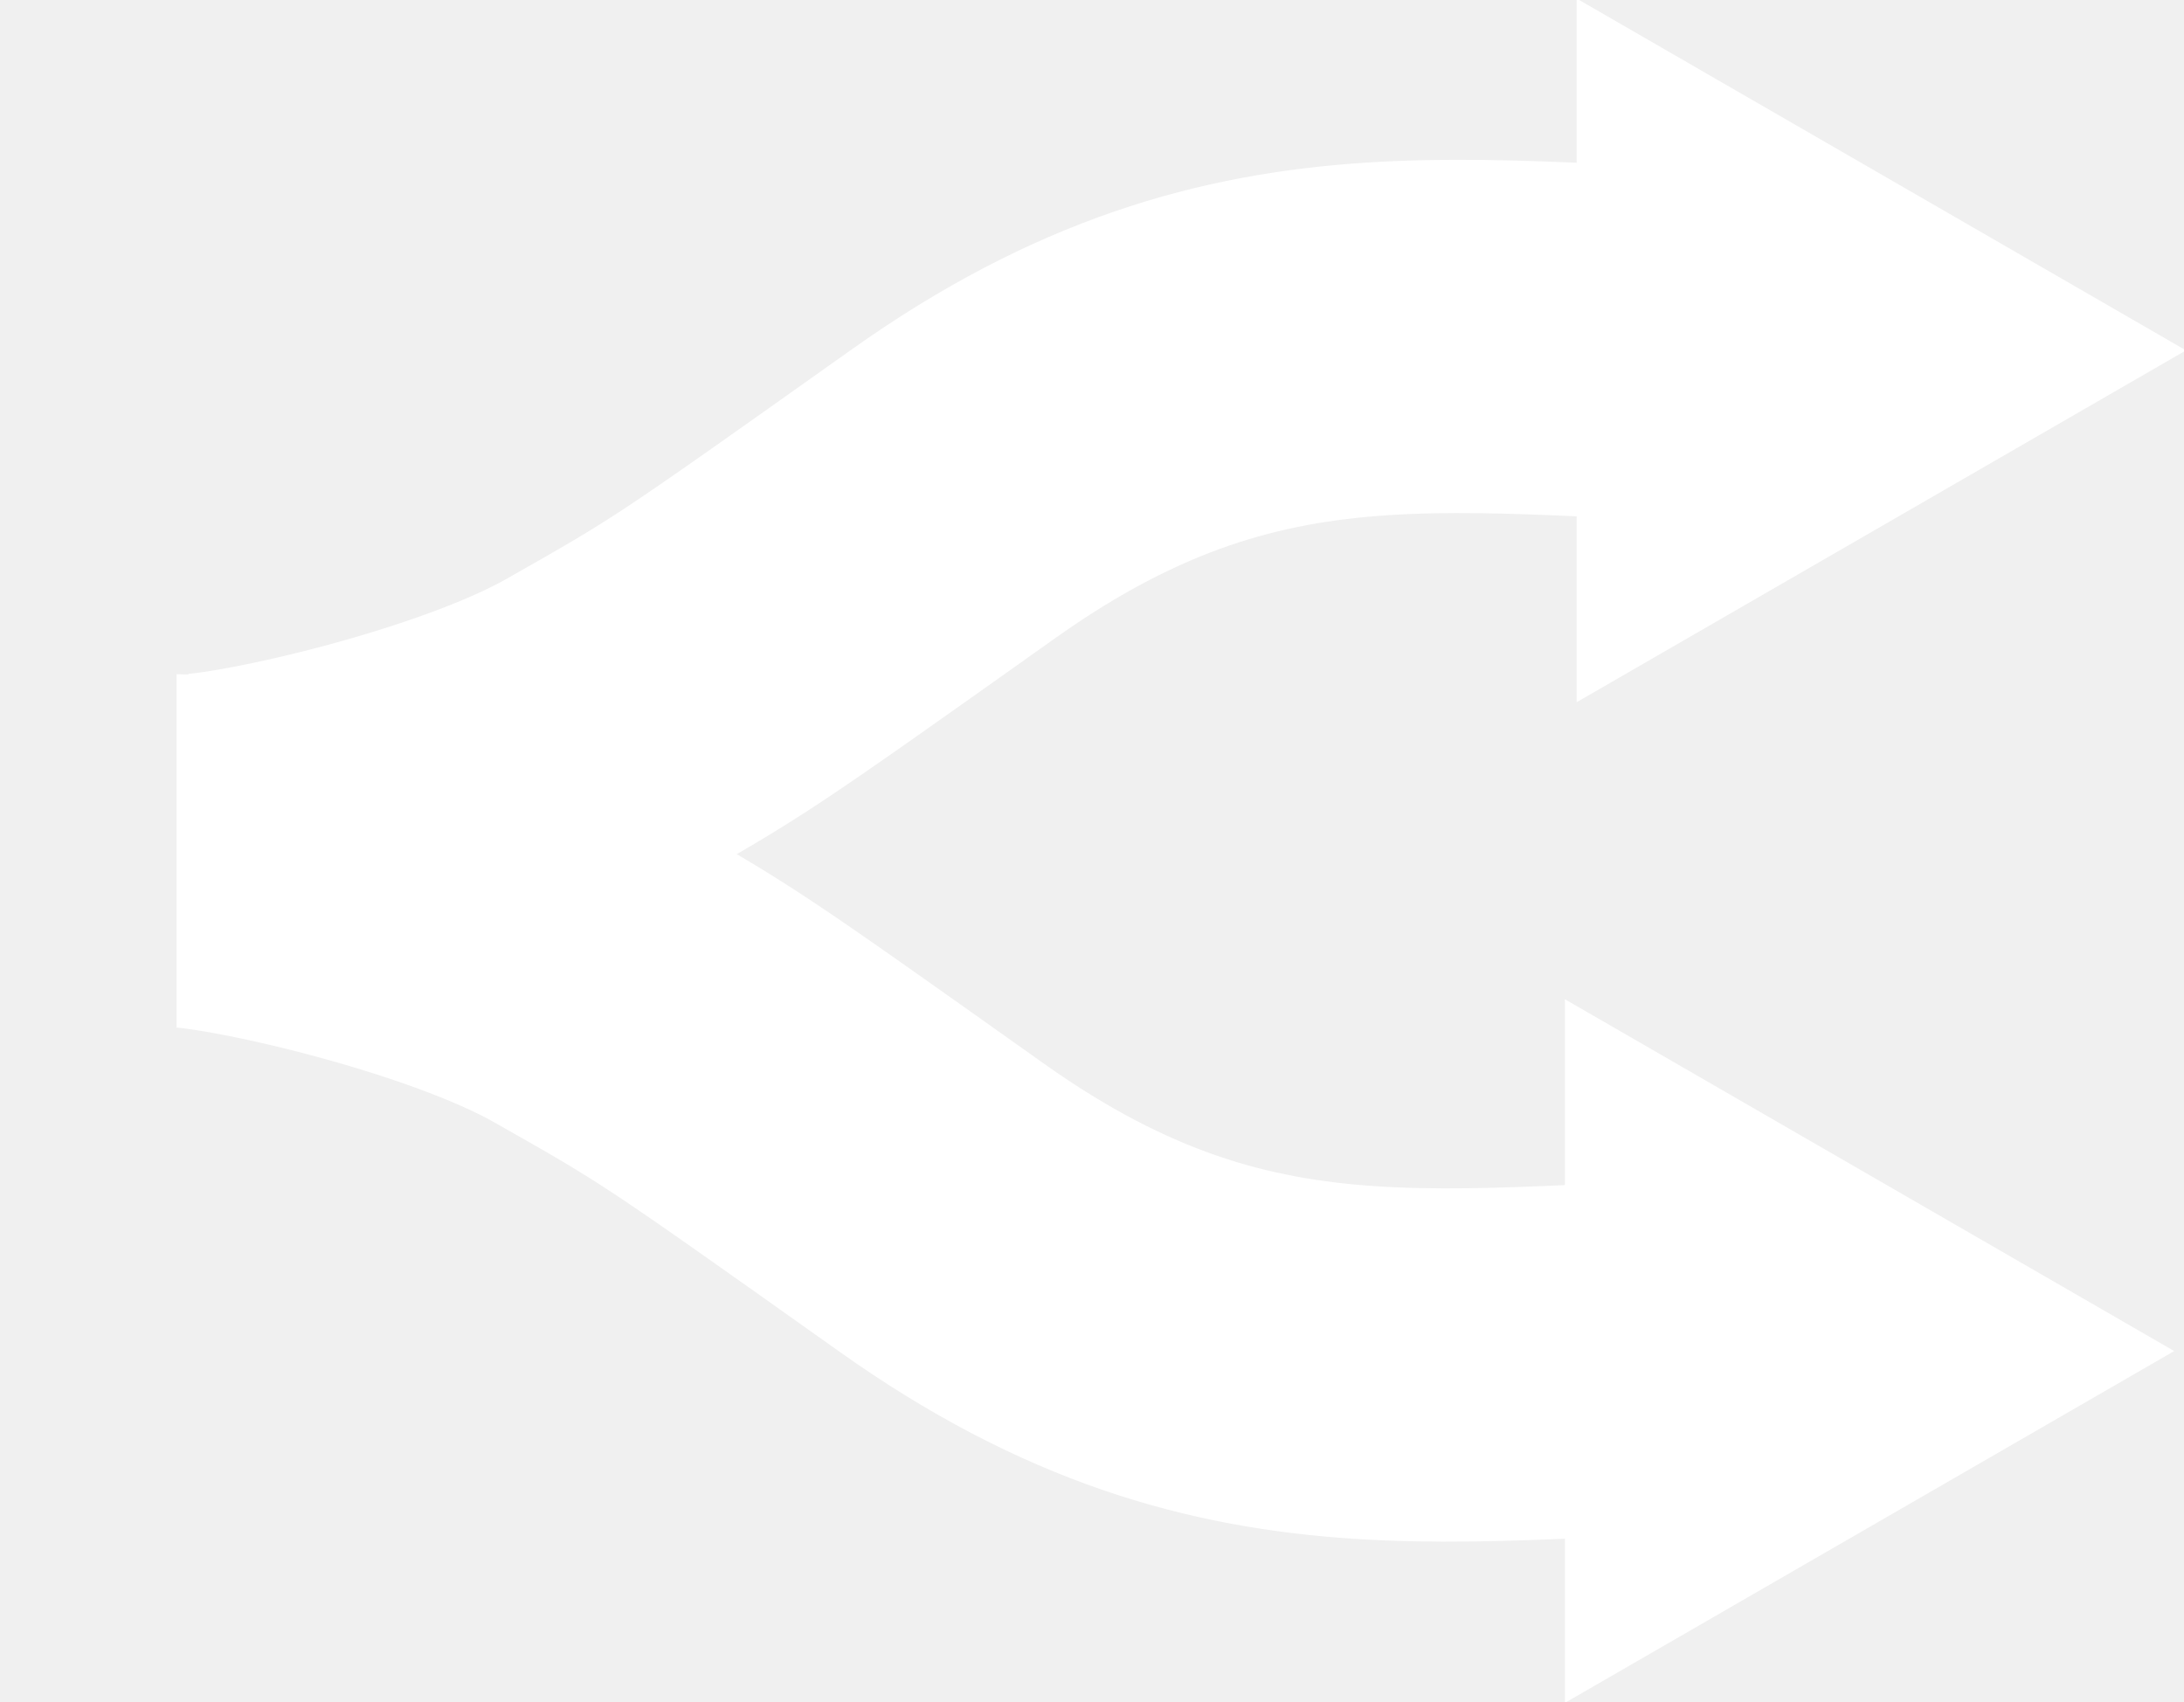
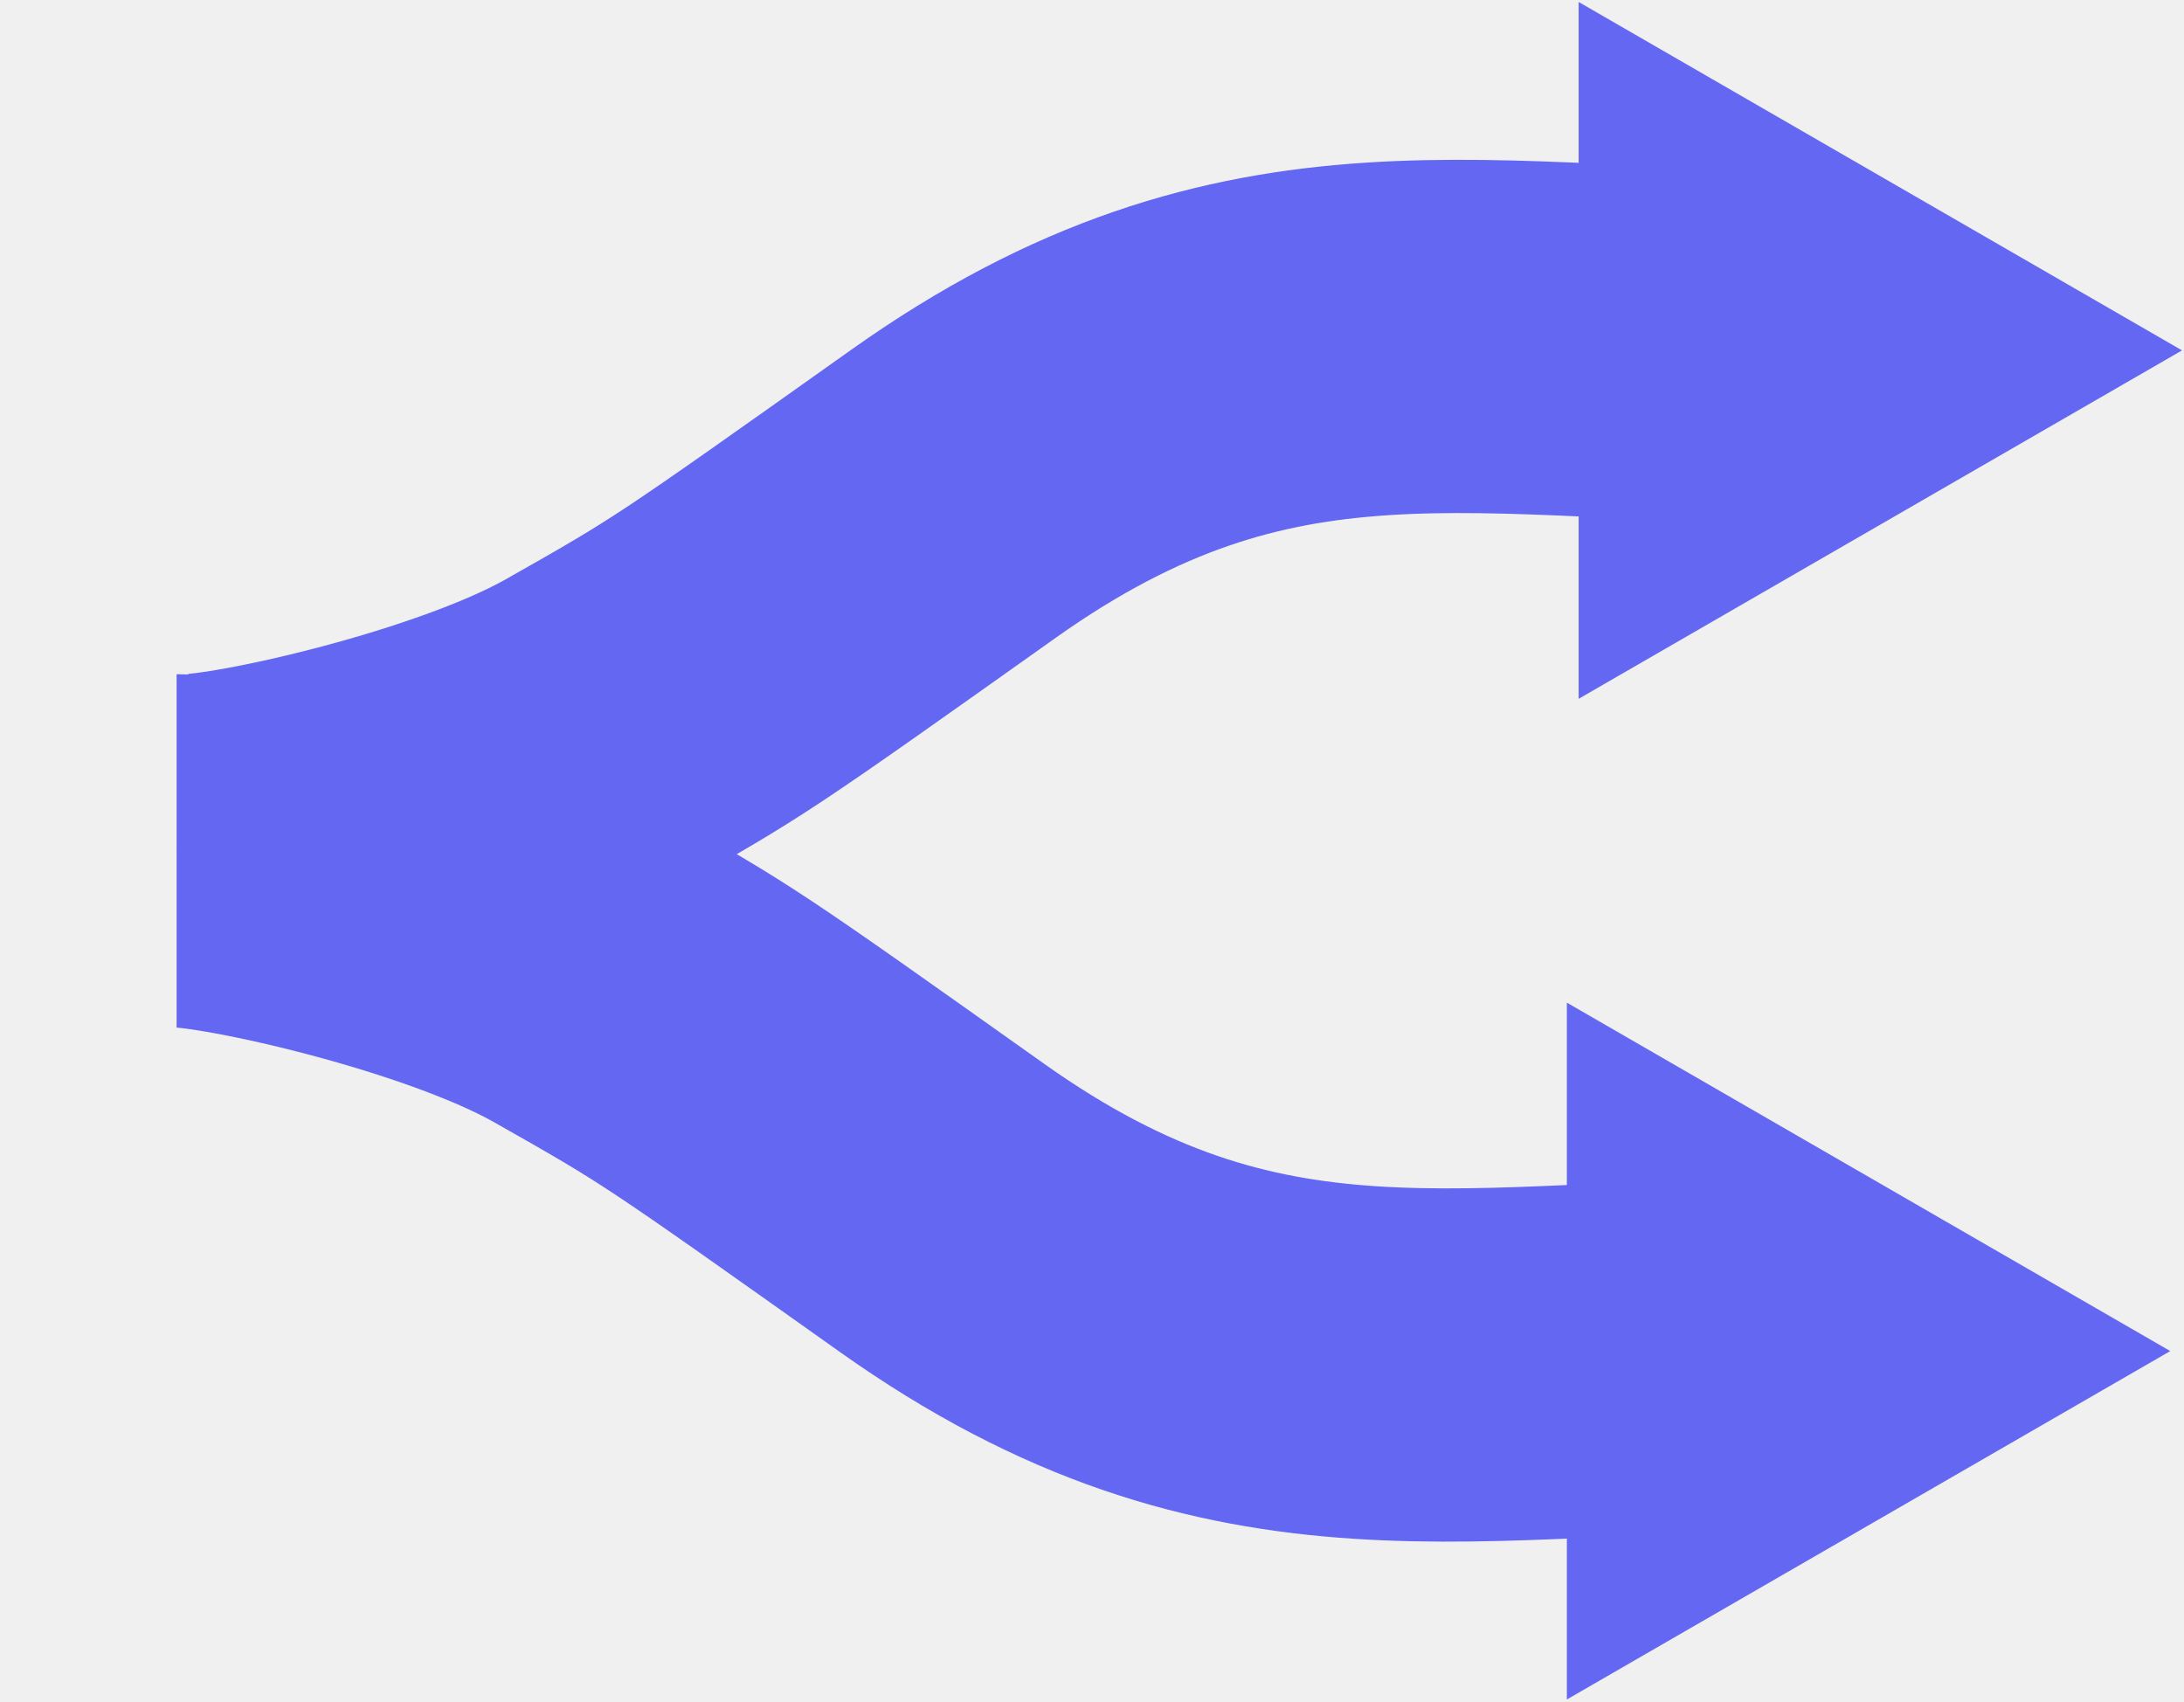
- <svg xmlns="http://www.w3.org/2000/svg" fill="#fff" stroke="#fff" viewBox="-45 32.23 556.5 433.48">
-   <g clip-path="url(#clip0_205_3)">
-     <path stroke-width="90" d="M3 248.945c15 0 73-12.945 103-29.945s30-17 92-61c78.497-55.707 134-37.055 225-37.055" />
-     <path d="m511 121.5-153.75 88.768V32.732z" />
-     <path stroke-width="90" d="M0 249c15 0 73 12.945 103 29.945s30 17 92 61C273.497 395.652 329 377 420 377" />
-     <path d="m508 376.445-153.75-88.767v177.535z" />
-   </g>
+ <svg xmlns="http://www.w3.org/2000/svg" fill="#6467F2" viewBox="-45 32.23 556.5 433.48">
+   <path stroke="#6467F2" stroke-width="90" d="M3 248.945c15 0 73-12.945 103-29.945s30-17 92-61c78.497-55.707 134-37.055 225-37.055" />
+   <path d="m511 121.5-153.75 88.768V32.732z" />
+   <path stroke="#6467F2" stroke-width="90" d="M0 249c15 0 73 12.945 103 29.945s30 17 92 61C273.497 395.652 329 377 420 377" />
+   <path d="m508 376.445-153.75-88.767v177.535z" />
</svg>
